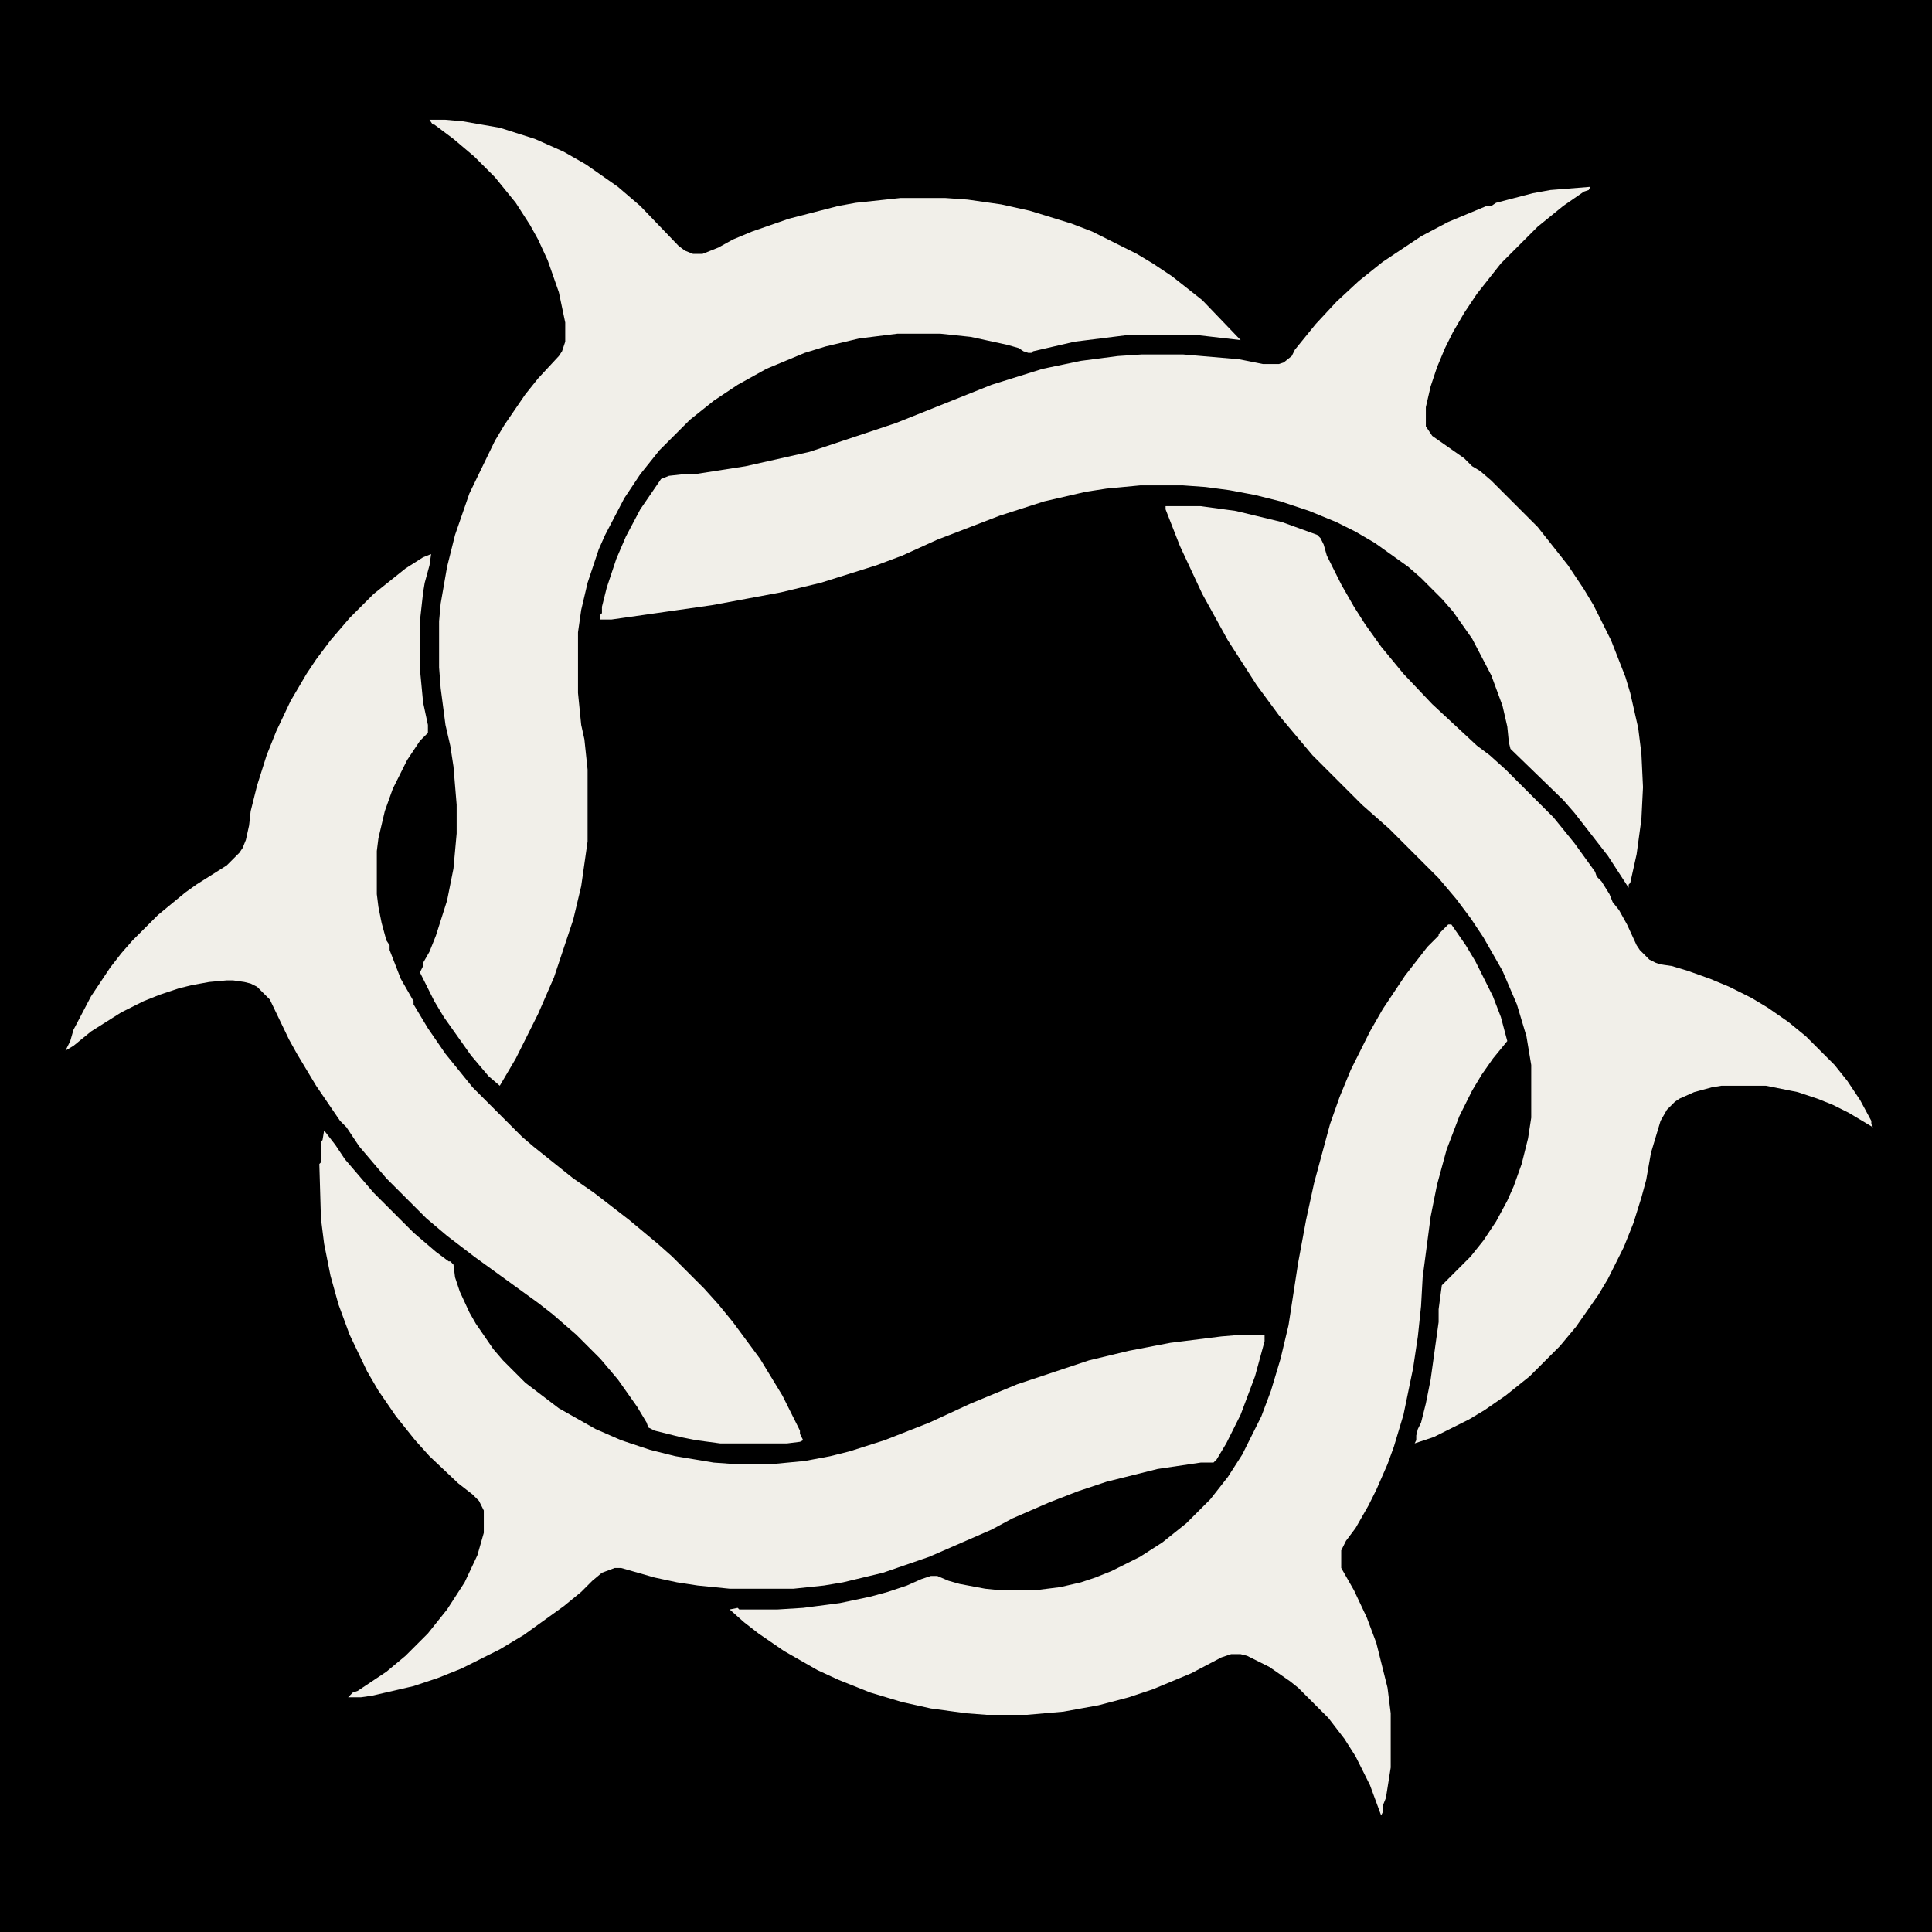
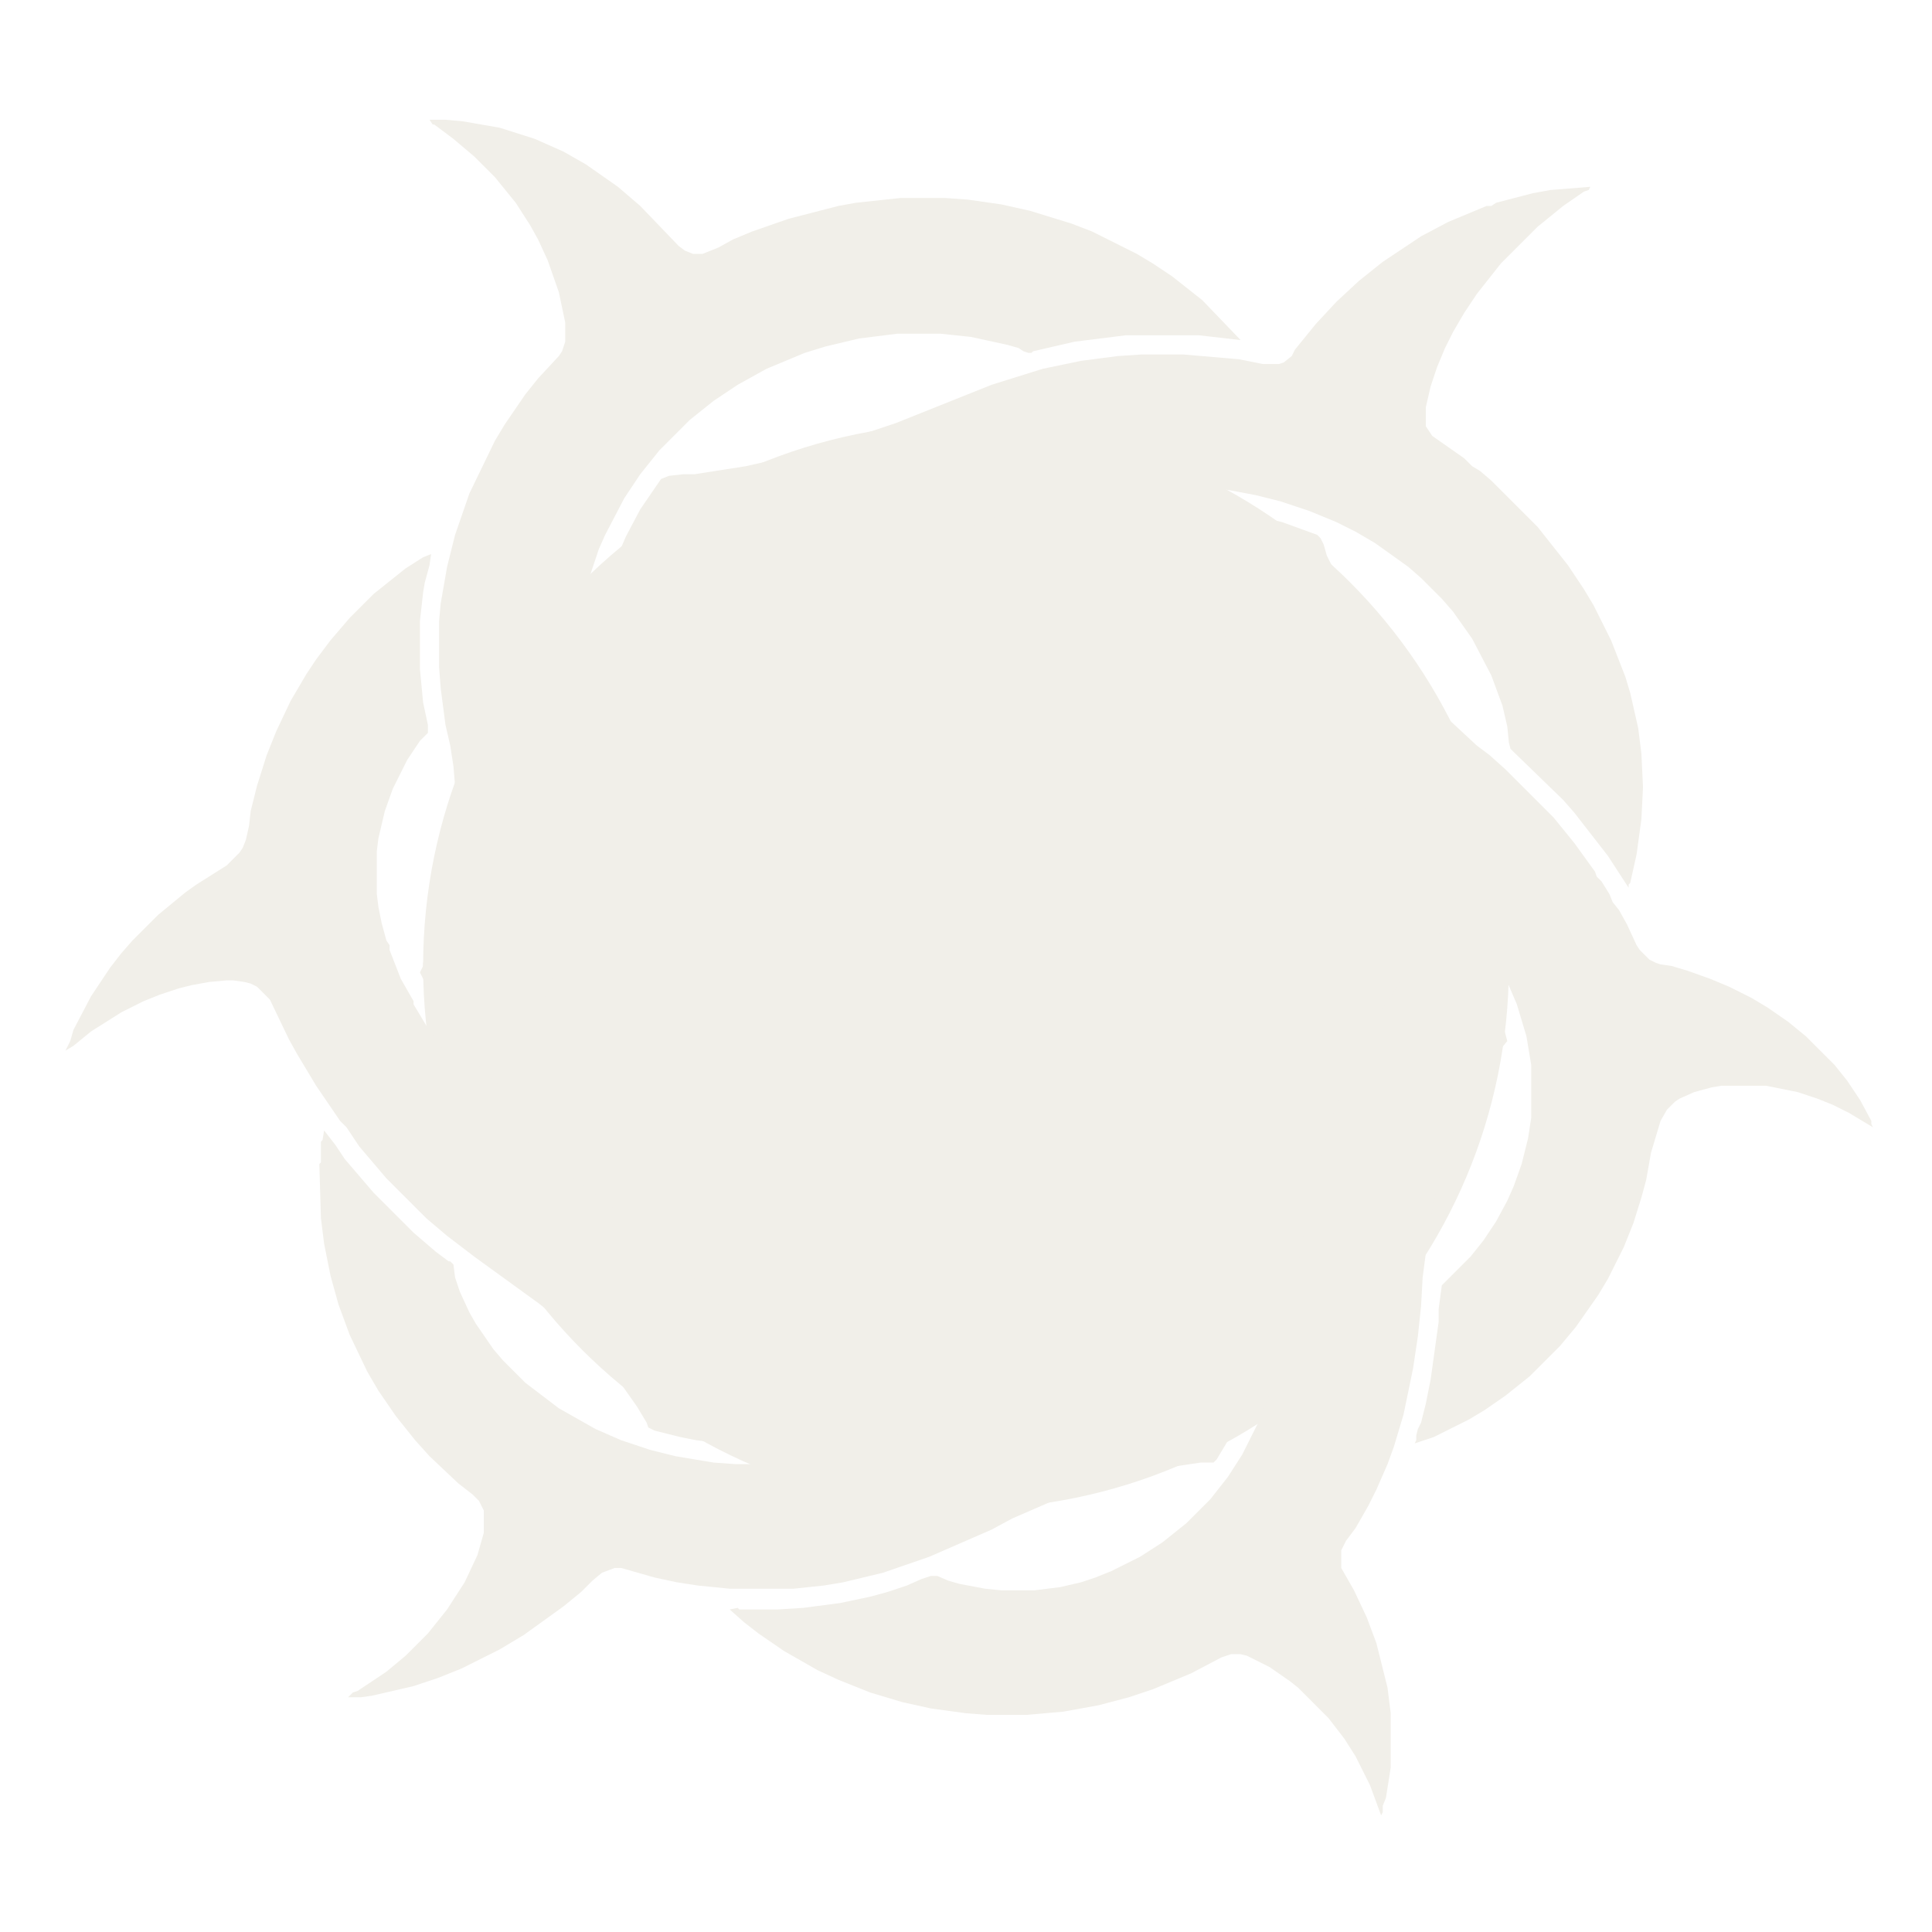
<svg xmlns="http://www.w3.org/2000/svg" viewBox="22 22 1210 1210" role="img" aria-labelledby="title desc">
-   <rect width="1254" height="1254" fill="#000000" />
+   <circle cx="627" cy="627" r="340" fill="#F1EFE9" />
  <path fill="#F1EFE9" fill-rule="evenodd" d="     M 240.0 1085.0 L 248.0 1085.0 L 255.0 1084.0 L 281.0 1078.0 L 296.0 1073.0 L 311.0 1067.0 L 335.0 1055.0 L 350.0 1046.0 L 375.0 1028.0 L 386.0 1019.0 L 393.0 1012.0 L 399.0 1007.0 L 407.0 1004.0 L 411.0 1004.0 L 432.0 1010.0 L 446.0 1013.0 L 459.0 1015.0 L 479.0 1017.0 L 519.0 1017.0 L 538.0 1015.0 L 550.0 1013.0 L 575.0 1007.0 L 604.0 997.0 L 643.0 980.0 L 656.0 973.0 L 679.0 963.0 L 697.0 956.0 L 715.0 950.0 L 747.0 942.0 L 774.0 938.0 L 782.0 938.0 L 784.0 936.0 L 790.0 926.0 L 799.0 908.0 L 808.0 884.0 L 814.0 862.0 L 814.0 858.0 L 799.0 858.0 L 787.0 859.0 L 755.0 863.0 L 729.0 868.0 L 704.0 874.0 L 659.0 889.0 L 630.0 901.0 L 604.0 913.0 L 576.0 924.0 L 554.0 931.0 L 542.0 934.0 L 526.0 937.0 L 505.0 939.0 L 483.0 939.0 L 469.0 938.0 L 445.0 934.0 L 429.0 930.0 L 411.0 924.0 L 395.0 917.0 L 372.0 904.0 L 351.0 888.0 L 337.0 874.0 L 331.0 867.0 L 320.0 851.0 L 316.0 844.0 L 310.0 831.0 L 307.0 822.0 L 306.0 814.0 L 304.0 812.0 L 303.0 812.0 L 295.0 806.0 L 281.0 794.0 L 256.0 769.0 L 238.0 748.0 L 232.0 739.0 L 225.0 730.0 L 224.0 736.0 L 223.0 737.0 L 223.0 750.0 L 222.0 751.0 L 223.0 785.0 L 225.0 801.0 L 229.0 821.0 L 234.0 839.0 L 241.0 858.0 L 252.0 881.0 L 259.0 893.0 L 270.0 909.0 L 282.0 924.0 L 291.0 934.0 L 309.0 951.0 L 318.0 958.0 L 322.0 962.0 L 325.0 968.0 L 325.0 982.0 L 321.0 996.0 L 313.0 1013.0 L 302.0 1030.0 L 290.0 1045.0 L 276.0 1059.0 L 264.0 1069.0 L 246.0 1081.0 L 243.0 1082.0 Z     M 931.0 601.0 L 929.0 601.0 L 923.0 607.0 L 923.0 608.0 L 916.0 615.0 L 902.0 633.0 L 888.0 654.0 L 880.0 668.0 L 868.0 692.0 L 861.0 709.0 L 855.0 726.0 L 845.0 763.0 L 840.0 786.0 L 835.0 813.0 L 829.0 852.0 L 824.0 873.0 L 818.0 893.0 L 812.0 909.0 L 800.0 933.0 L 791.0 947.0 L 780.0 961.0 L 765.0 976.0 L 750.0 988.0 L 736.0 997.0 L 718.0 1006.0 L 708.0 1010.0 L 699.0 1013.0 L 686.0 1016.0 L 670.0 1018.0 L 649.0 1018.0 L 639.0 1017.0 L 623.0 1014.0 L 616.0 1012.0 L 609.0 1009.0 L 605.0 1009.0 L 599.0 1011.0 L 590.0 1015.0 L 578.0 1019.0 L 567.0 1022.0 L 548.0 1026.0 L 525.0 1029.0 L 509.0 1030.0 L 485.0 1030.0 L 484.0 1029.0 L 479.0 1030.0 L 488.0 1038.0 L 497.0 1045.0 L 513.0 1056.0 L 534.0 1068.0 L 547.0 1074.0 L 567.0 1082.0 L 587.0 1088.0 L 605.0 1092.0 L 627.0 1095.0 L 640.0 1096.0 L 665.0 1096.0 L 688.0 1094.0 L 710.0 1090.0 L 729.0 1085.0 L 744.0 1080.0 L 768.0 1070.0 L 787.0 1060.0 L 793.0 1058.0 L 799.0 1058.0 L 803.0 1059.0 L 817.0 1066.0 L 830.0 1075.0 L 835.0 1079.0 L 854.0 1098.0 L 864.0 1111.0 L 871.0 1122.0 L 880.0 1140.0 L 887.0 1159.0 L 888.0 1157.0 L 888.0 1153.0 L 890.0 1148.0 L 893.0 1129.0 L 893.0 1095.0 L 891.0 1079.0 L 884.0 1051.0 L 878.0 1035.0 L 870.0 1018.0 L 862.0 1004.0 L 862.0 993.0 L 865.0 987.0 L 871.0 979.0 L 879.0 965.0 L 884.0 955.0 L 891.0 939.0 L 895.0 928.0 L 901.0 908.0 L 907.0 879.0 L 910.0 859.0 L 912.0 840.0 L 913.0 822.0 L 918.0 784.0 L 922.0 764.0 L 928.0 742.0 L 936.0 721.0 L 944.0 705.0 L 950.0 695.0 L 957.0 685.0 L 966.0 674.0 L 962.0 659.0 L 957.0 646.0 L 946.0 624.0 L 940.0 614.0 Z     M 287.0 371.0 L 276.0 378.0 L 256.0 394.0 L 241.0 409.0 L 229.0 423.0 L 220.0 435.0 L 214.0 444.0 L 204.0 461.0 L 195.0 480.0 L 189.0 495.0 L 183.0 514.0 L 179.0 530.0 L 178.0 539.0 L 176.0 548.0 L 174.0 553.0 L 172.0 556.0 L 164.0 564.0 L 145.0 576.0 L 138.0 581.0 L 121.0 595.0 L 105.0 611.0 L 98.0 619.0 L 91.0 628.0 L 79.0 646.0 L 68.0 667.0 L 66.0 674.0 L 63.0 680.0 L 68.0 677.0 L 79.0 668.0 L 98.0 656.0 L 112.0 649.0 L 122.0 645.0 L 134.0 641.0 L 142.0 639.0 L 153.0 637.0 L 164.0 636.0 L 168.0 636.0 L 175.0 637.0 L 179.0 638.0 L 183.0 640.0 L 191.0 648.0 L 203.0 673.0 L 208.0 682.0 L 220.0 702.0 L 235.0 724.0 L 239.0 728.0 L 247.0 740.0 L 264.0 760.0 L 289.0 785.0 L 302.0 796.0 L 319.0 809.0 L 359.0 838.0 L 368.0 845.0 L 383.0 858.0 L 398.0 873.0 L 409.0 886.0 L 421.0 903.0 L 427.0 913.0 L 428.0 916.0 L 432.0 918.0 L 448.0 922.0 L 458.0 924.0 L 473.0 926.0 L 515.0 926.0 L 523.0 925.0 L 525.0 924.0 L 523.0 920.0 L 523.0 918.0 L 512.0 896.0 L 498.0 873.0 L 481.0 850.0 L 472.0 839.0 L 463.0 829.0 L 443.0 809.0 L 434.0 801.0 L 416.0 786.0 L 394.0 769.0 L 381.0 760.0 L 356.0 740.0 L 349.0 734.0 L 318.0 703.0 L 301.0 682.0 L 290.0 666.0 L 281.0 651.0 L 281.0 649.0 L 273.0 635.0 L 266.0 617.0 L 266.0 614.0 L 264.0 611.0 L 261.0 600.0 L 259.0 590.0 L 258.0 582.0 L 258.0 555.0 L 259.0 547.0 L 263.0 530.0 L 268.0 516.0 L 277.0 498.0 L 285.0 486.0 L 290.0 481.0 L 290.0 476.0 L 287.0 462.0 L 285.0 441.0 L 285.0 411.0 L 287.0 393.0 L 288.0 387.0 L 291.0 376.0 L 292.0 369.0 Z     M 752.0 339.0 L 752.0 341.0 L 761.0 364.0 L 775.0 394.0 L 791.0 423.0 L 809.0 451.0 L 823.0 470.0 L 844.0 495.0 L 875.0 526.0 L 892.0 541.0 L 923.0 572.0 L 934.0 585.0 L 943.0 597.0 L 951.0 609.0 L 963.0 630.0 L 972.0 651.0 L 978.0 671.0 L 981.0 689.0 L 981.0 722.0 L 979.0 735.0 L 975.0 751.0 L 970.0 765.0 L 966.0 774.0 L 959.0 787.0 L 951.0 799.0 L 943.0 809.0 L 925.0 827.0 L 923.0 842.0 L 923.0 850.0 L 918.0 886.0 L 915.0 901.0 L 912.0 913.0 L 910.0 917.0 L 909.0 921.0 L 909.0 924.0 L 908.0 926.0 L 920.0 922.0 L 942.0 911.0 L 952.0 905.0 L 965.0 896.0 L 980.0 884.0 L 999.0 865.0 L 1009.0 853.0 L 1023.0 833.0 L 1029.0 823.0 L 1039.0 803.0 L 1045.0 788.0 L 1050.0 772.0 L 1053.0 761.0 L 1056.0 744.0 L 1062.0 724.0 L 1066.0 717.0 L 1071.0 712.0 L 1074.0 710.0 L 1083.0 706.0 L 1094.0 703.0 L 1100.0 702.0 L 1128.0 702.0 L 1148.0 706.0 L 1160.0 710.0 L 1170.0 714.0 L 1180.0 719.0 L 1195.0 728.0 L 1194.0 726.0 L 1194.0 724.0 L 1187.0 711.0 L 1179.0 699.0 L 1171.0 689.0 L 1153.0 671.0 L 1142.0 662.0 L 1129.0 653.0 L 1119.0 647.0 L 1105.0 640.0 L 1093.0 635.0 L 1079.0 630.0 L 1069.0 627.0 L 1062.0 626.0 L 1059.0 625.0 L 1055.0 623.0 L 1049.0 617.0 L 1047.0 614.0 L 1041.0 601.0 L 1036.0 592.0 L 1032.0 587.0 L 1030.0 582.0 L 1025.0 574.0 L 1022.0 571.0 L 1021.0 568.0 L 1008.0 550.0 L 995.0 534.0 L 965.0 504.0 L 955.0 495.0 L 947.0 489.0 L 919.0 463.0 L 901.0 444.0 L 887.0 427.0 L 877.0 413.0 L 870.0 402.0 L 862.0 388.0 L 853.0 370.0 L 851.0 363.0 L 849.0 359.0 L 847.0 357.0 L 825.0 349.0 L 796.0 342.0 L 774.0 339.0 Z     M 1018.0 139.0 L 993.0 141.0 L 982.0 143.0 L 959.0 149.0 L 956.0 151.0 L 953.0 151.0 L 929.0 161.0 L 912.0 170.0 L 888.0 186.0 L 873.0 198.0 L 859.0 211.0 L 846.0 225.0 L 833.0 241.0 L 831.0 245.0 L 826.0 249.0 L 823.0 250.0 L 813.0 250.0 L 798.0 247.0 L 763.0 244.0 L 737.0 244.0 L 722.0 245.0 L 699.0 248.0 L 675.0 253.0 L 643.0 263.0 L 583.0 287.0 L 529.0 305.0 L 489.0 314.0 L 457.0 319.0 L 450.0 319.0 L 441.0 320.0 L 436.0 322.0 L 423.0 341.0 L 414.0 358.0 L 408.0 372.0 L 402.0 390.0 L 399.0 402.0 L 399.0 406.0 L 398.0 407.0 L 398.0 410.0 L 405.0 410.0 L 468.0 401.0 L 511.0 393.0 L 536.0 387.0 L 571.0 376.0 L 587.0 370.0 L 609.0 360.0 L 648.0 345.0 L 676.0 336.0 L 702.0 330.0 L 715.0 328.0 L 736.0 326.0 L 763.0 326.0 L 777.0 327.0 L 792.0 329.0 L 808.0 332.0 L 824.0 336.0 L 842.0 342.0 L 859.0 349.0 L 871.0 355.0 L 883.0 362.0 L 904.0 377.0 L 912.0 384.0 L 925.0 397.0 L 932.0 405.0 L 944.0 422.0 L 956.0 445.0 L 963.0 464.0 L 966.0 477.0 L 967.0 487.0 L 968.0 491.0 L 1001.0 523.0 L 1008.0 531.0 L 1029.0 558.0 L 1042.0 578.0 L 1042.0 576.0 L 1043.0 575.0 L 1047.0 557.0 L 1050.0 535.0 L 1051.0 515.0 L 1050.0 494.0 L 1048.0 478.0 L 1043.0 456.0 L 1040.0 446.0 L 1031.0 423.0 L 1020.0 401.0 L 1014.0 391.0 L 1004.0 376.0 L 985.0 352.0 L 956.0 323.0 L 949.0 317.0 L 944.0 314.0 L 939.0 309.0 L 919.0 295.0 L 915.0 289.0 L 915.0 277.0 L 918.0 264.0 L 922.0 252.0 L 927.0 240.0 L 932.0 230.0 L 939.0 218.0 L 947.0 206.0 L 962.0 187.0 L 985.0 164.0 L 1001.0 151.0 L 1014.0 142.0 L 1017.0 141.0 Z     M 775.0 210.0 L 756.0 195.0 L 744.0 187.0 L 734.0 181.0 L 706.0 167.0 L 693.0 162.0 L 667.0 154.0 L 649.0 150.0 L 628.0 147.0 L 614.0 146.0 L 586.0 146.0 L 558.0 149.0 L 547.0 151.0 L 516.0 159.0 L 493.0 167.0 L 481.0 172.0 L 472.0 177.0 L 462.0 181.0 L 456.0 181.0 L 451.0 179.0 L 447.0 176.0 L 423.0 151.0 L 409.0 139.0 L 389.0 125.0 L 375.0 117.0 L 357.0 109.0 L 335.0 102.0 L 312.0 98.0 L 301.0 97.0 L 291.0 97.0 L 293.0 100.0 L 294.0 100.0 L 306.0 109.0 L 319.0 120.0 L 332.0 133.0 L 345.0 149.0 L 354.0 163.0 L 359.0 172.0 L 365.0 185.0 L 372.0 205.0 L 376.0 224.0 L 376.0 236.0 L 374.0 242.0 L 372.0 245.0 L 359.0 259.0 L 351.0 269.0 L 338.0 288.0 L 332.0 298.0 L 316.0 331.0 L 307.0 357.0 L 302.0 377.0 L 298.0 400.0 L 297.0 411.0 L 297.0 440.0 L 298.0 453.0 L 301.0 476.0 L 304.0 489.0 L 306.0 502.0 L 308.0 526.0 L 308.0 544.0 L 306.0 566.0 L 302.0 586.0 L 295.0 608.0 L 291.0 618.0 L 287.0 625.0 L 287.0 627.0 L 285.0 631.0 L 294.0 649.0 L 300.0 659.0 L 317.0 683.0 L 328.0 696.0 L 335.0 702.0 L 345.0 685.0 L 359.0 657.0 L 369.0 634.0 L 381.0 598.0 L 386.0 577.0 L 390.0 549.0 L 390.0 504.0 L 388.0 485.0 L 386.0 476.0 L 384.0 456.0 L 384.0 418.0 L 386.0 404.0 L 390.0 387.0 L 397.0 366.0 L 401.0 357.0 L 413.0 334.0 L 423.0 319.0 L 435.0 304.0 L 454.0 285.0 L 469.0 273.0 L 484.0 263.0 L 502.0 253.0 L 526.0 243.0 L 539.0 239.0 L 560.0 234.0 L 584.0 231.0 L 611.0 231.0 L 630.0 233.0 L 653.0 238.0 L 660.0 240.0 L 663.0 242.0 L 666.0 243.0 L 668.0 243.0 L 669.0 242.0 L 695.0 236.0 L 727.0 232.0 L 773.0 232.0 L 799.0 235.0 Z   " />
</svg>
